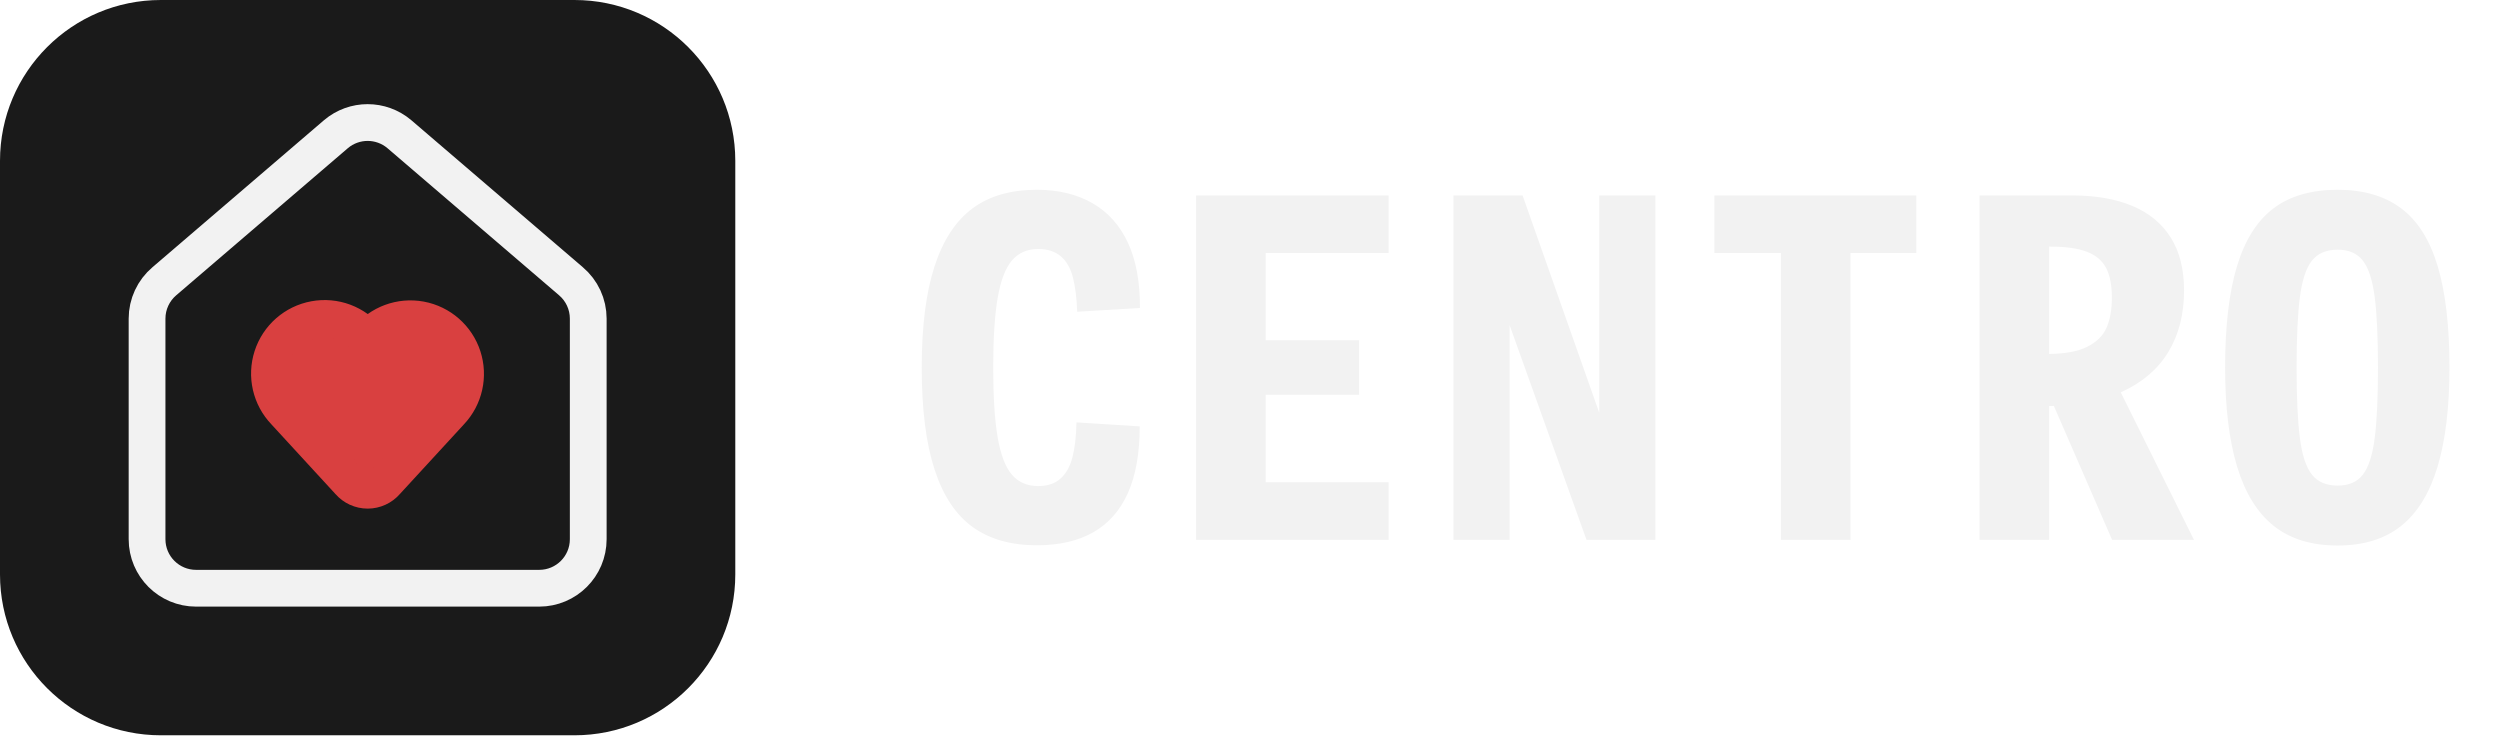
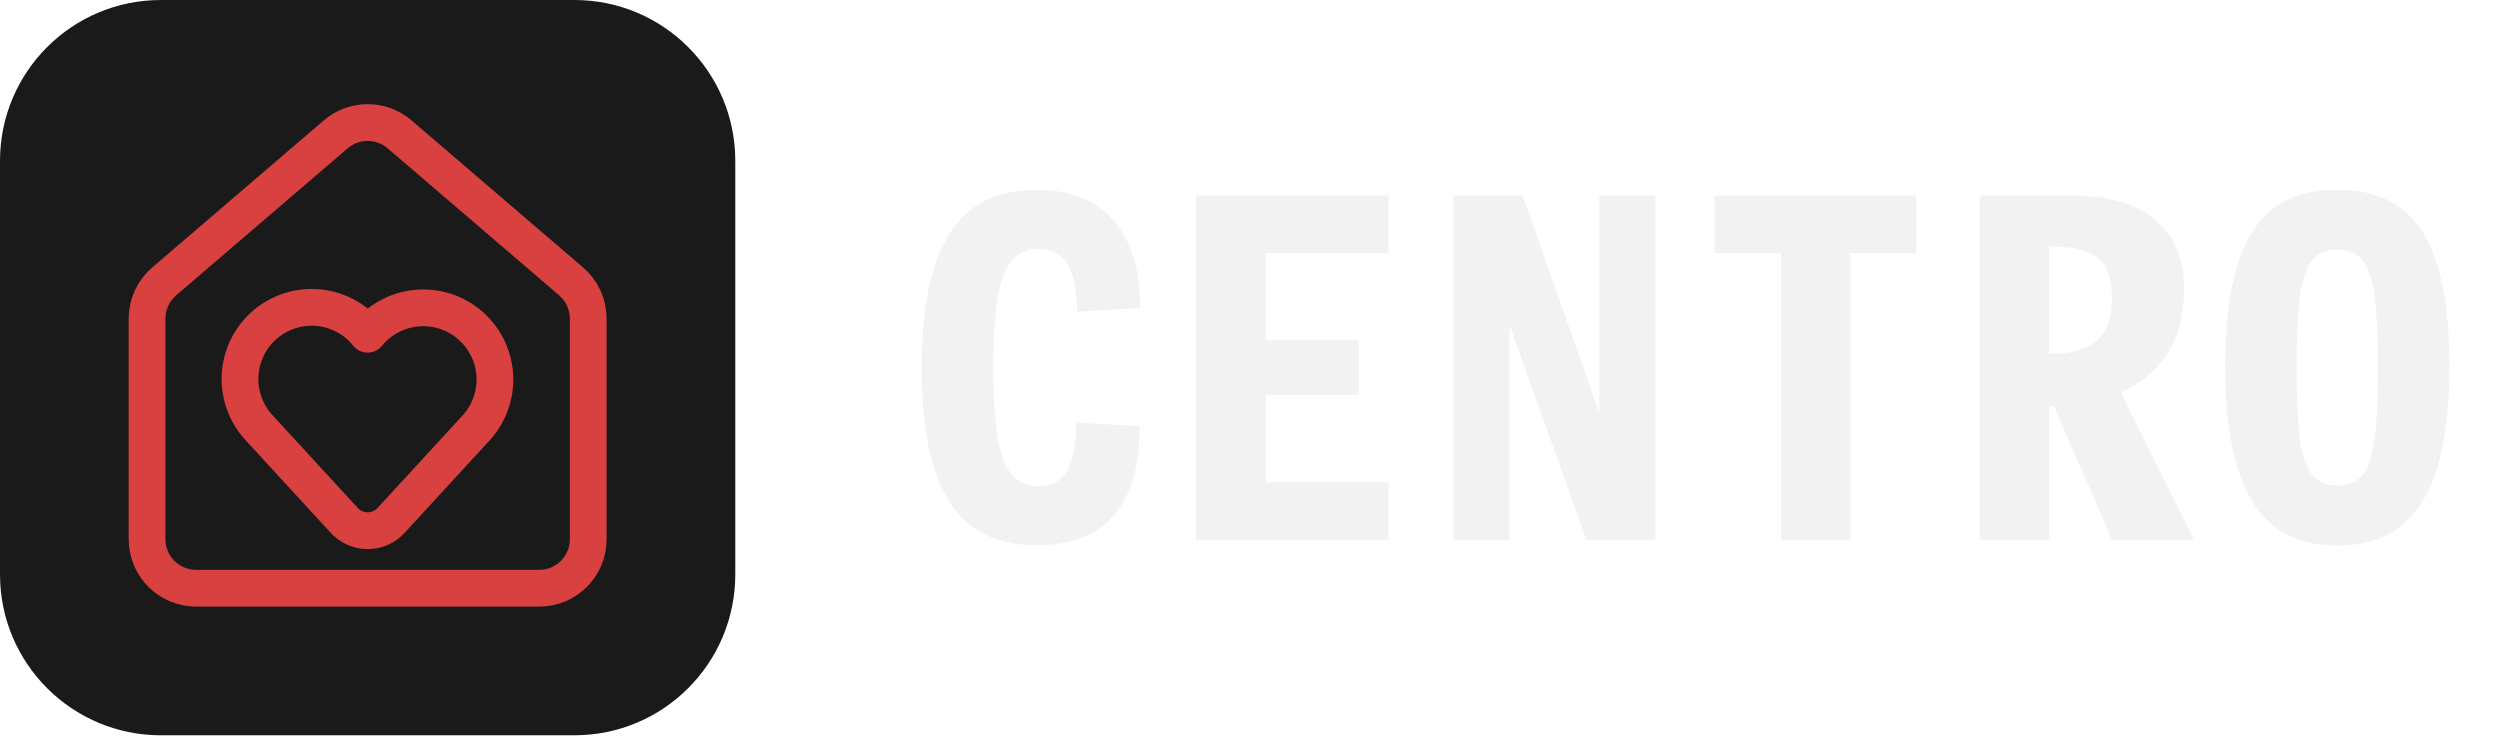
<svg xmlns="http://www.w3.org/2000/svg" width="408" height="120" viewBox="0 0 408 120">
  <rect width="120" height="120" rx="26.25" fill="#1a1a1a" />
  <g transform="translate(12.000 12.000) scale(4)" fill="none" stroke="none" stroke-width="1.5" stroke-linecap="round" stroke-linejoin="round">
-     <path d="M3 10a2 2 0 0 1 .709-1.528l7-6a2 2 0 0 1 2.582 0l7 6A2 2 0 0 1 21 10v9a2 2 0 0 1-2 2H5a2 2 0 0 1-2-2z" fill="none" stroke="#f2f2f2" />
-     <path fill="#d94040" stroke="#d94040" d="M8.62 13.8A2.25 2.25 0 1 1 12 10.836a2.25 2.25 0 1 1 3.38 2.966l-2.626 2.856a.998.998 0 0 1-1.507 0z" />
+     <path d="M3 10a2 2 0 0 1 .709-1.528l7-6a2 2 0 0 1 2.582 0l7 6A2 2 0 0 1 21 10v9a2 2 0 0 1-2 2H5a2 2 0 0 1-2-2z" fill="none" stroke="#d94040" />
+     <path fill="none" stroke="#d94040" d="M 7.606 14.49 A 2.925 2.925 0 1 1 12 10.637 a 2.925 2.925 0 1 1 4.394 3.856 l -3.414 3.713 a 1.297 1.297 0 0 1 -1.959 0 z" />
  </g>
  <path fill="#f2f2f2" d="M169.445 79.327Q171.678 79.327 173.044 78.133Q174.411 76.94 175.008 74.688Q175.605 72.436 175.681 68.932L186 69.587Q186 76.17 184.075 80.463Q182.149 84.755 178.415 86.873Q174.68 88.99 169.214 88.99Q162.899 88.99 158.761 86.026Q154.622 83.062 152.524 76.632Q150.425 70.203 150.425 60.0Q150.425 49.913 152.505 43.503Q154.583 37.093 158.684 34.032Q162.784 30.971 169.214 30.971Q174.488 30.971 178.299 33.166Q182.111 35.36 184.094 39.653Q186.077 43.946 186.038 50.26L175.797 50.876Q175.681 47.565 175.104 45.293Q174.526 43.022 173.121 41.828Q171.716 40.635 169.445 40.635Q166.75 40.635 165.152 42.502Q163.554 44.369 162.822 48.604Q162.091 52.839 162.091 60.0Q162.091 67.161 162.822 71.396Q163.554 75.631 165.152 77.479Q166.75 79.327 169.445 79.327Z M195.201 88.105V31.895H206.558V88.105ZM226.617 88.105H200.861V78.711H226.617ZM221.804 64.428H201.823V55.534H221.804ZM200.861 41.289V31.895H226.617V41.289Z M245.366 50.26H246.367V88.105H237.204V31.895H248.485L261.998 70.203H260.998V31.895H270.16V88.105H258.918Z M290.642 88.105V31.895H302.0V88.105ZM279.786 31.895H312.741V41.289H279.786Z M358.056 88.105H344.697L333.762 62.965L345.043 61.887ZM323.06 88.105V31.895H334.417V88.105ZM344.658 48.604Q344.658 45.486 343.696 43.695Q342.733 41.905 340.558 41.077Q338.382 40.25 334.687 40.25H329.143V31.895H338.151Q343.927 31.895 348.008 33.608Q352.089 35.322 354.264 38.767Q356.439 42.213 356.439 47.411Q356.439 53.224 353.86 57.459Q351.28 61.694 346.198 63.985Q341.116 66.276 333.916 66.276H329.759V57.767H334.109Q338.267 57.767 340.596 56.612Q342.925 55.457 343.792 53.474Q344.658 51.492 344.658 48.604Z M381.503 89.029Q375.112 89.029 371.088 85.834Q367.065 82.638 365.102 76.17Q363.138 69.702 363.138 60.0Q363.138 49.836 365.082 43.426Q367.027 37.016 371.05 33.993Q375.073 30.971 381.503 30.971Q387.817 30.971 391.859 33.993Q395.902 37.016 397.827 43.426Q399.752 49.836 399.752 60.0Q399.752 69.702 397.807 76.17Q395.863 82.638 391.859 85.834Q387.855 89.029 381.503 89.029ZM381.503 40.75Q378.731 40.75 377.306 42.54Q375.882 44.331 375.343 48.489Q374.804 52.647 374.804 60.0Q374.804 67.353 375.343 71.511Q375.882 75.669 377.306 77.46Q378.731 79.25 381.503 79.25Q384.236 79.25 385.622 77.46Q387.008 75.669 387.547 71.531Q388.086 67.392 388.086 60.0Q388.086 52.57 387.547 48.45Q387.008 44.331 385.622 42.54Q384.236 40.75 381.503 40.75Z" />
</svg>
